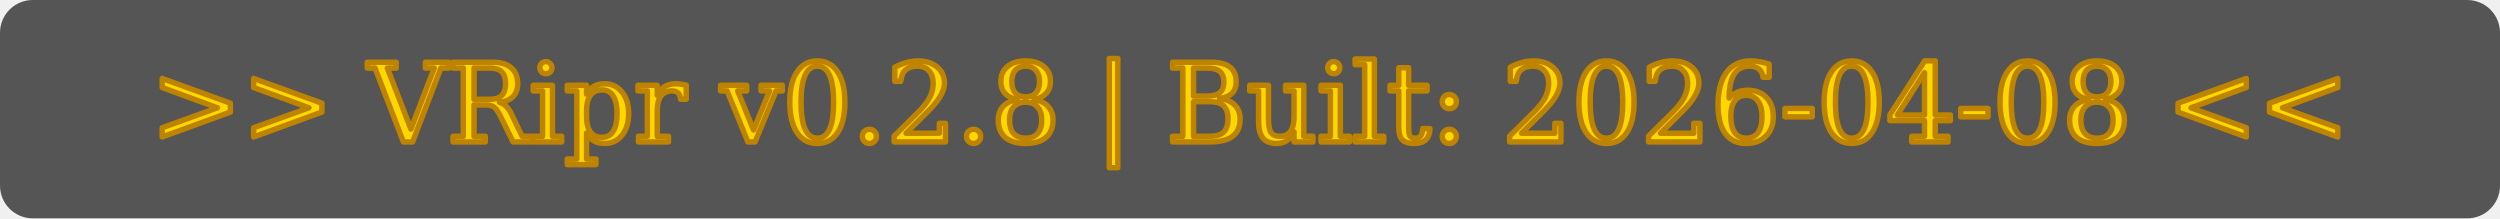
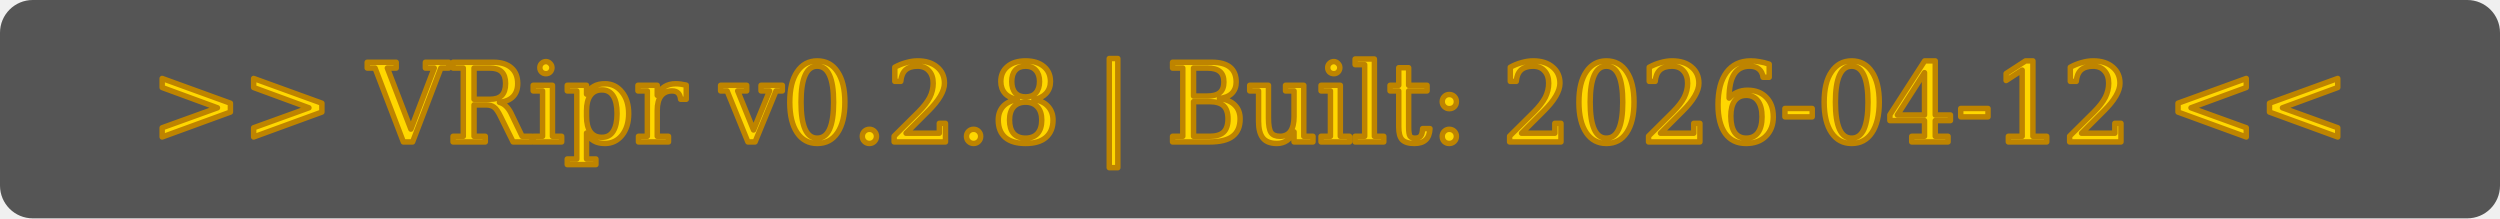
- <svg xmlns="http://www.w3.org/2000/svg" width="229" height="20" role="img" aria-label="VRipr v0.2.8 | Built: 2026-04-08" version="1.1" id="svg01">
+ <svg xmlns="http://www.w3.org/2000/svg" width="229" height="20" role="img" aria-label="VRipr v0.2.8 | Built: 2026-04-12" version="1.1" id="svg01">
  <defs id="defs1">
    <linearGradient id="grad01" x2="0" y2="78.994" gradientTransform="matrix(3.949683,0,0,0.2531848,2.253837,-53.52863)" x1="0" y1="0" gradientUnits="userSpaceOnUse">
      <stop offset="0" stop-color="#bbbbbb" stop-opacity=".1" id="stop1" style="stop-color:#000000;stop-opacity:0.1;" />
      <stop offset="1" stop-opacity=".1" id="stop2" />
    </linearGradient>
    <clipPath id="clipper">
      <rect width="229" height="20" rx="3" fill="#ffffff" id="rect2" x="0" y="0" />
    </clipPath>
  </defs>
  <g clip-path="url(#clipper)" id="g5">
    <rect width="229" height="20" fill="#555555" id="rect3" x="0" y="0" />
    <rect x="229" width="229" height="20" fill="#44cc11" id="rect4" y="0" />
    <rect width="229" height="20" fill="url(#grad01)" id="rect5" style="fill:url(#grad01);stroke:#000000;stroke-opacity:1" x="2.254" y="-53.529" />
-     <text xml:space="preserve" style="font-style:normal;font-size:10px;font-family:'DejaVu Serif';text-align:center;text-anchor:middle;fill:#FFD700;stroke:#BE8400;stroke-width:0.5;stroke-linecap:round;stroke-linejoin:round;stroke-opacity:1" x="114.5" y="13" id="text7">&gt;&gt; VRipr v0.2.8 | Built: 2026-04-08 &lt;&lt;</text>
+     <text xml:space="preserve" style="font-style:normal;font-size:10px;font-family:'DejaVu Serif';text-align:center;text-anchor:middle;fill:#FFD700;stroke:#BE8400;stroke-width:0.5;stroke-linecap:round;stroke-linejoin:round;stroke-opacity:1" x="114.5" y="13" id="text7">&gt;&gt; VRipr v0.2.8 | Built: 2026-04-12 &lt;&lt;</text>
  </g>
</svg>
